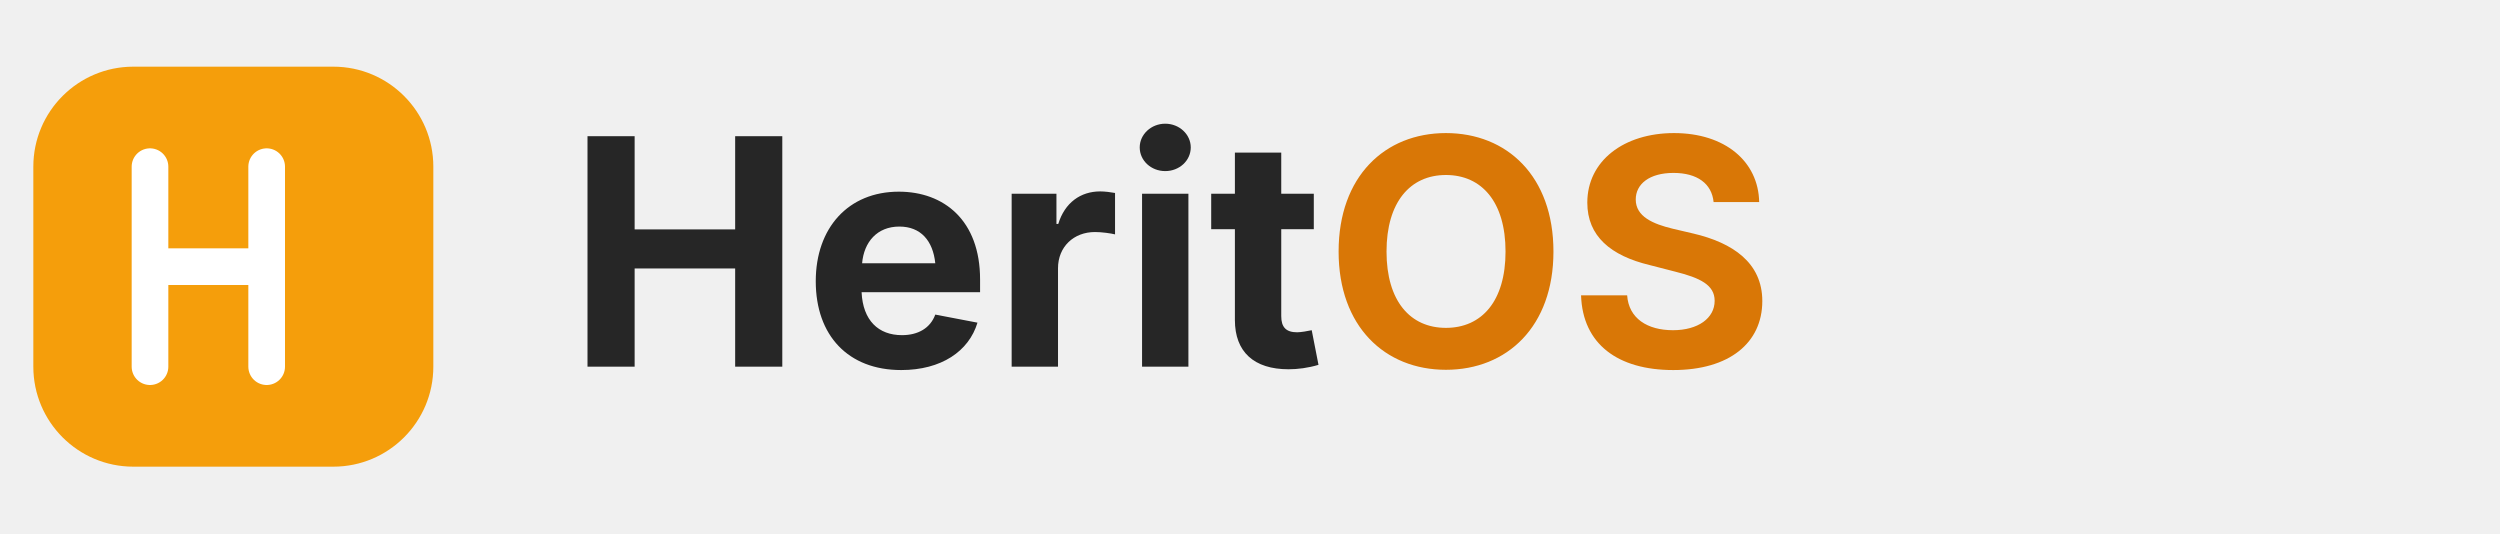
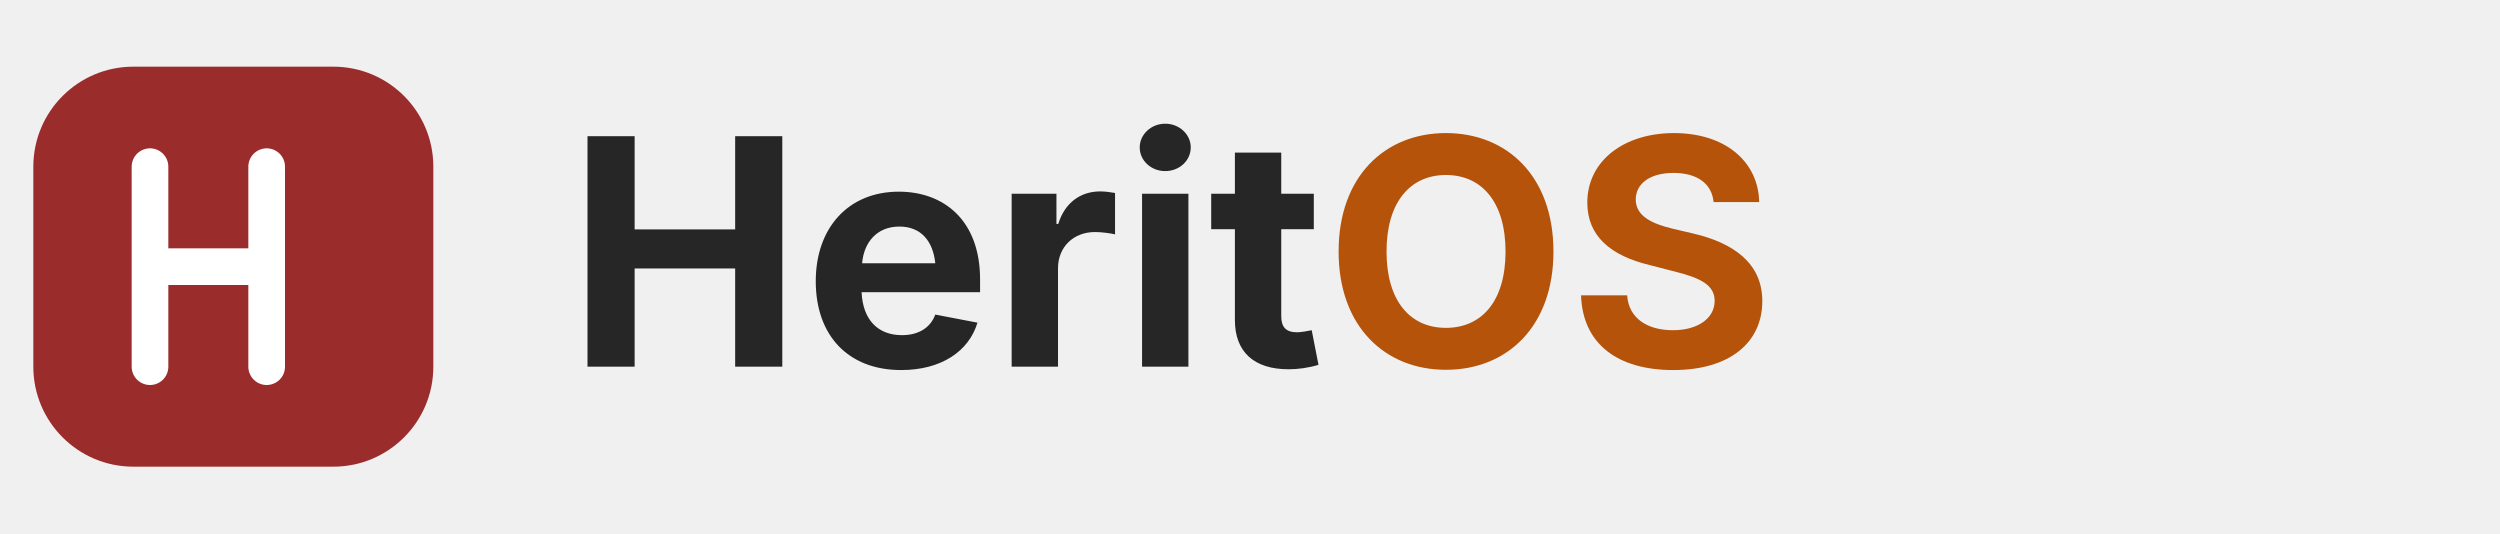
<svg xmlns="http://www.w3.org/2000/svg" width="150" height="32" viewBox="0 0 150 32" fill="none">
-   <rect x="2" y="4" width="24" height="24" rx="6" fill="#f59e0b" />
+   <rect x="2" y="4" width="24" height="24" rx="6" fill="#9b2c2c" />
  <path d="M9 10v12M9 16h7M16 10v12" stroke="#fff" stroke-width="2.2" stroke-linecap="round" />
-   <text x="34" y="22" font-family="'Inter',-apple-system,sans-serif" font-size="19" font-weight="700" fill="#262626">Herit<tspan fill="#d97706">OS</tspan>
+   <text x="34" y="22" font-family="'Inter',-apple-system,sans-serif" font-size="19" font-weight="700" fill="#262626">Herit<tspan fill="#b45309">OS</tspan>
  </text>
</svg>
